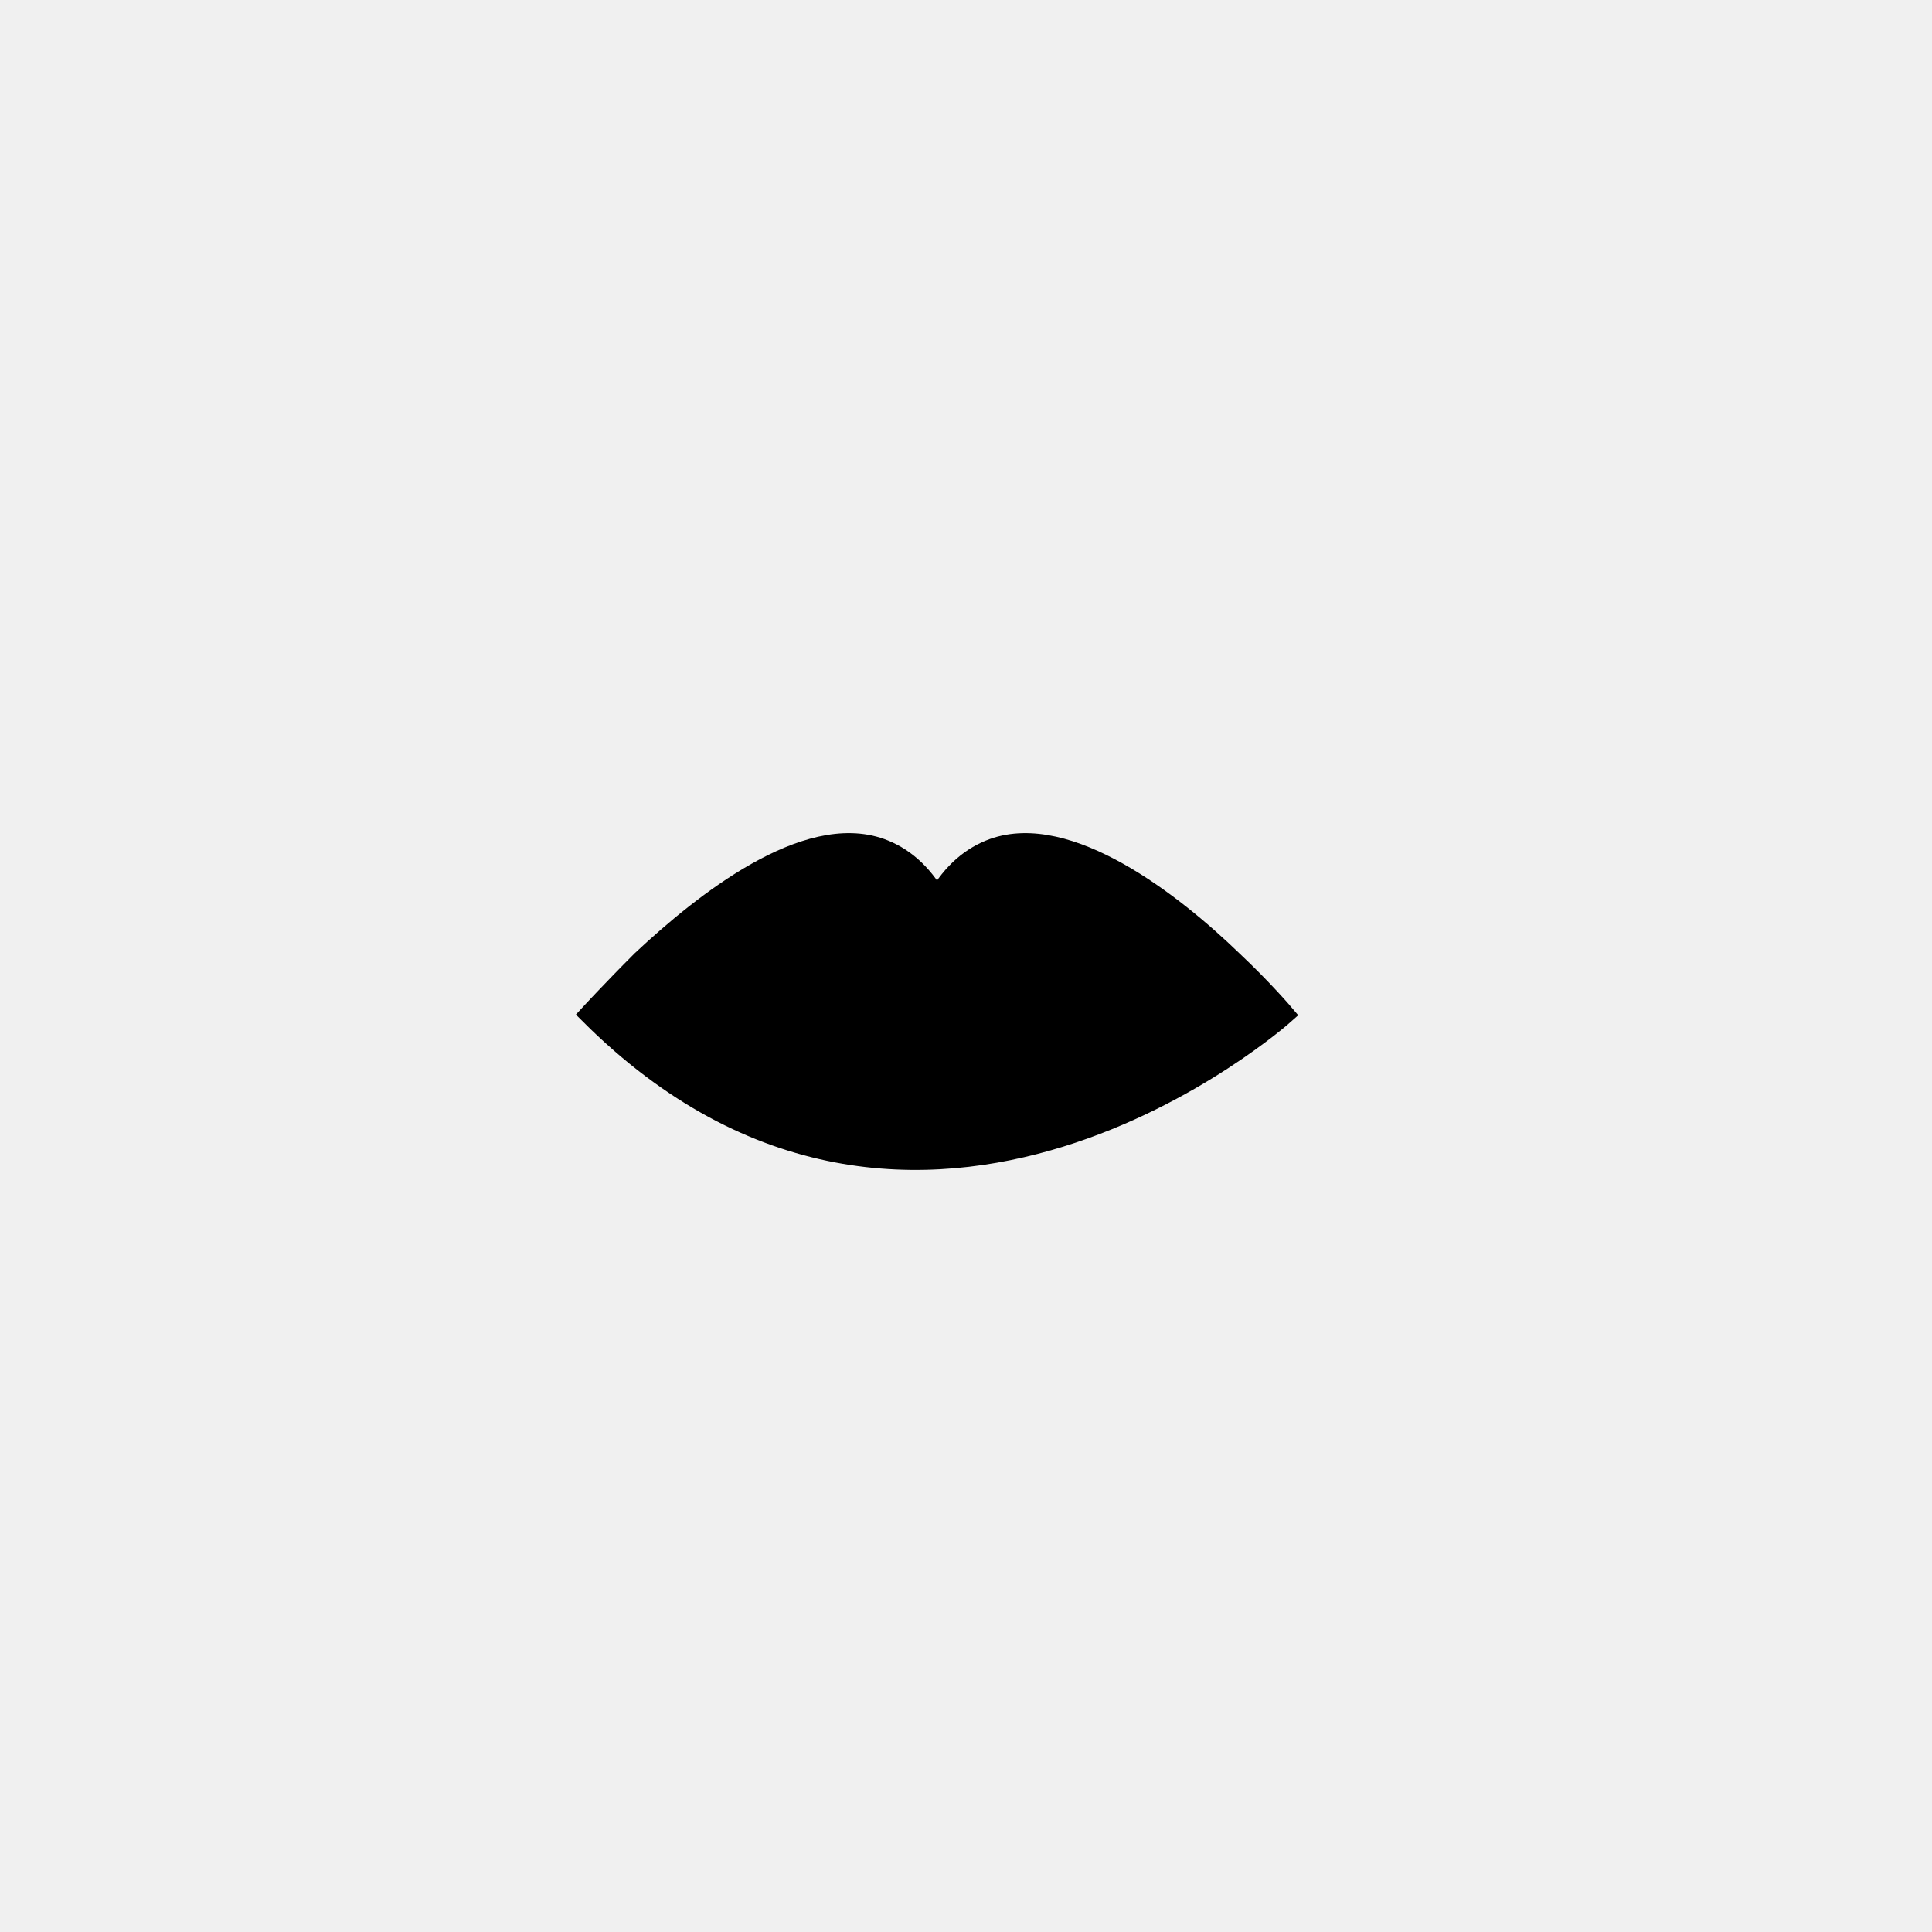
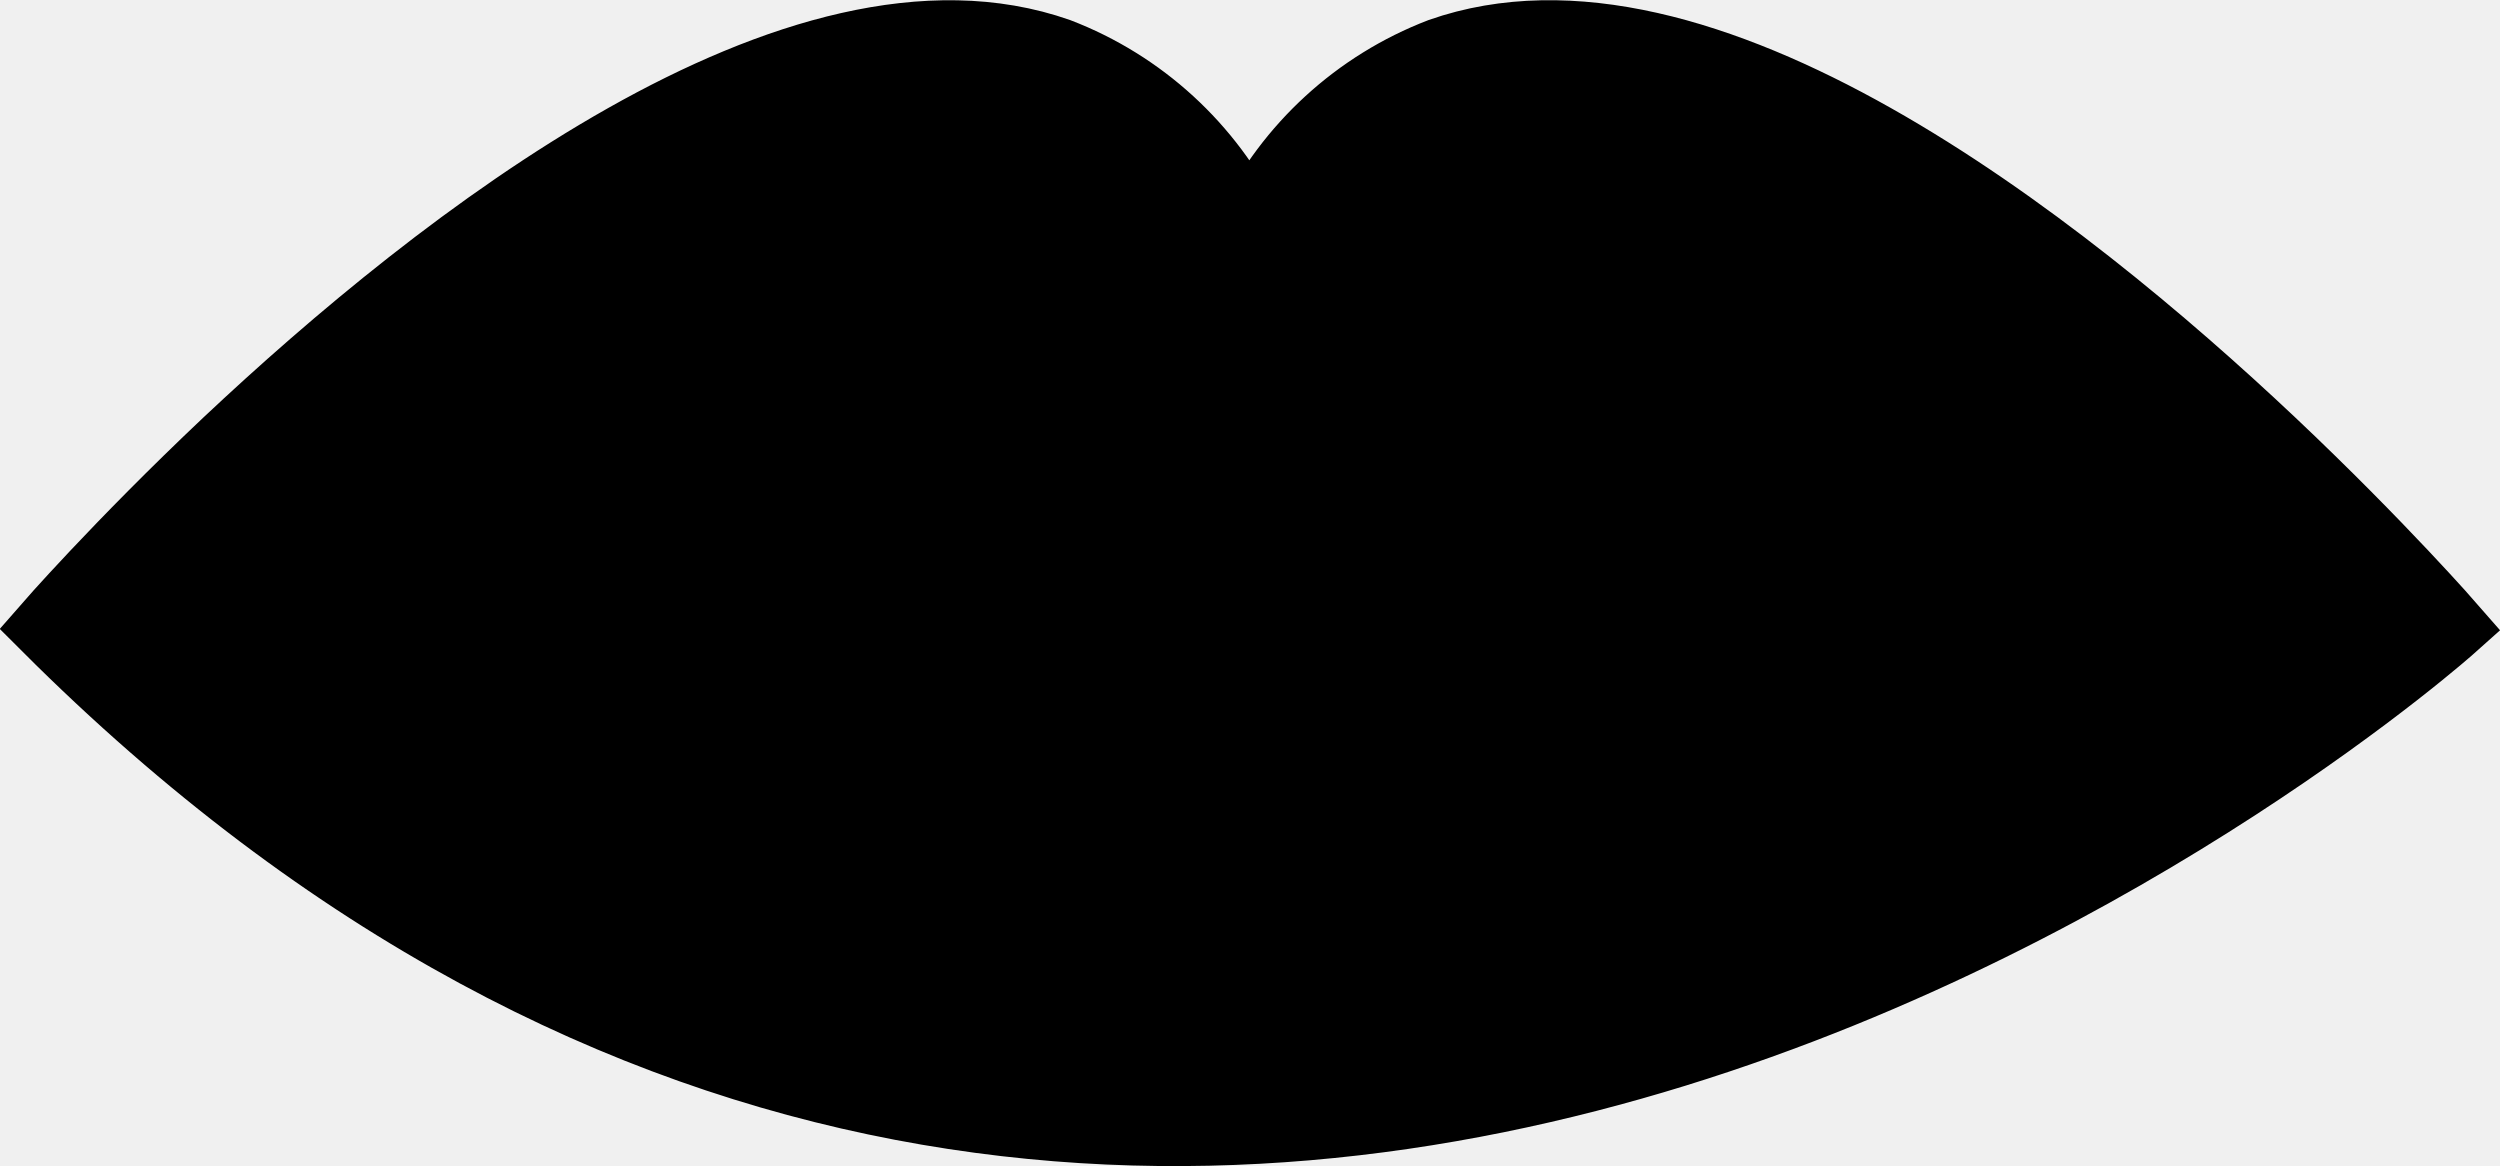
- <svg xmlns="http://www.w3.org/2000/svg" version="1.1" id="Layer_1" x="0px" y="0px" viewBox="0 0 100 100" style="enable-background:new 0 0 100 100;" xml:space="preserve">
-   <style type="text/css">
- 	.st0{fill:#FFFFFF;stroke:#000000;stroke-miterlimit:10;}
- 	.st1{stroke:#000000;stroke-miterlimit:10;}
- </style>
-   <path class="st0" d="M19.5,43.5" />
-   <path class="st0" d="M65.5,45.5" />
-   <path class="st1" d="M48.5,46.5c0.8-1.4,1.8-2.2,2.9-2.6c3.9-1.4,9.3,2.8,12.4,5.8c1.6,1.5,2.7,2.8,2.7,2.8s-19,17-36,0  c0,0,1.1-1.2,2.7-2.8c3.2-3,8.5-7.2,12.4-5.8C46.7,44.3,47.7,45.1,48.5,46.5" />
+ <svg xmlns="http://www.w3.org/2000/svg" id="Layer_1" data-name="Layer 1" viewBox="0 0 37.38 17.43">
+   <defs>
+     <style>.cls-1{fill:#fff;}.cls-1,.cls-2{stroke:#000;stroke-miterlimit:10;}</style>
+   </defs>
+   <path class="cls-1" d="M19.5,43.5" transform="translate(-29.82 -43.12)" />
+   <path class="cls-1" d="M65.5,45.5" transform="translate(-29.82 -43.12)" />
+   <path class="cls-2" d="M48.5,46.5a5.28,5.28,0,0,1,2.85-2.61c3.9-1.37,9.26,2.83,12.45,5.84,1.63,1.54,2.7,2.77,2.7,2.77s-19,17-36,0c0,0,1.07-1.23,2.7-2.77,3.19-3,8.55-7.21,12.45-5.84A5.28,5.28,0,0,1,48.5,46.5" transform="translate(-29.82 -43.12)" />
</svg>
